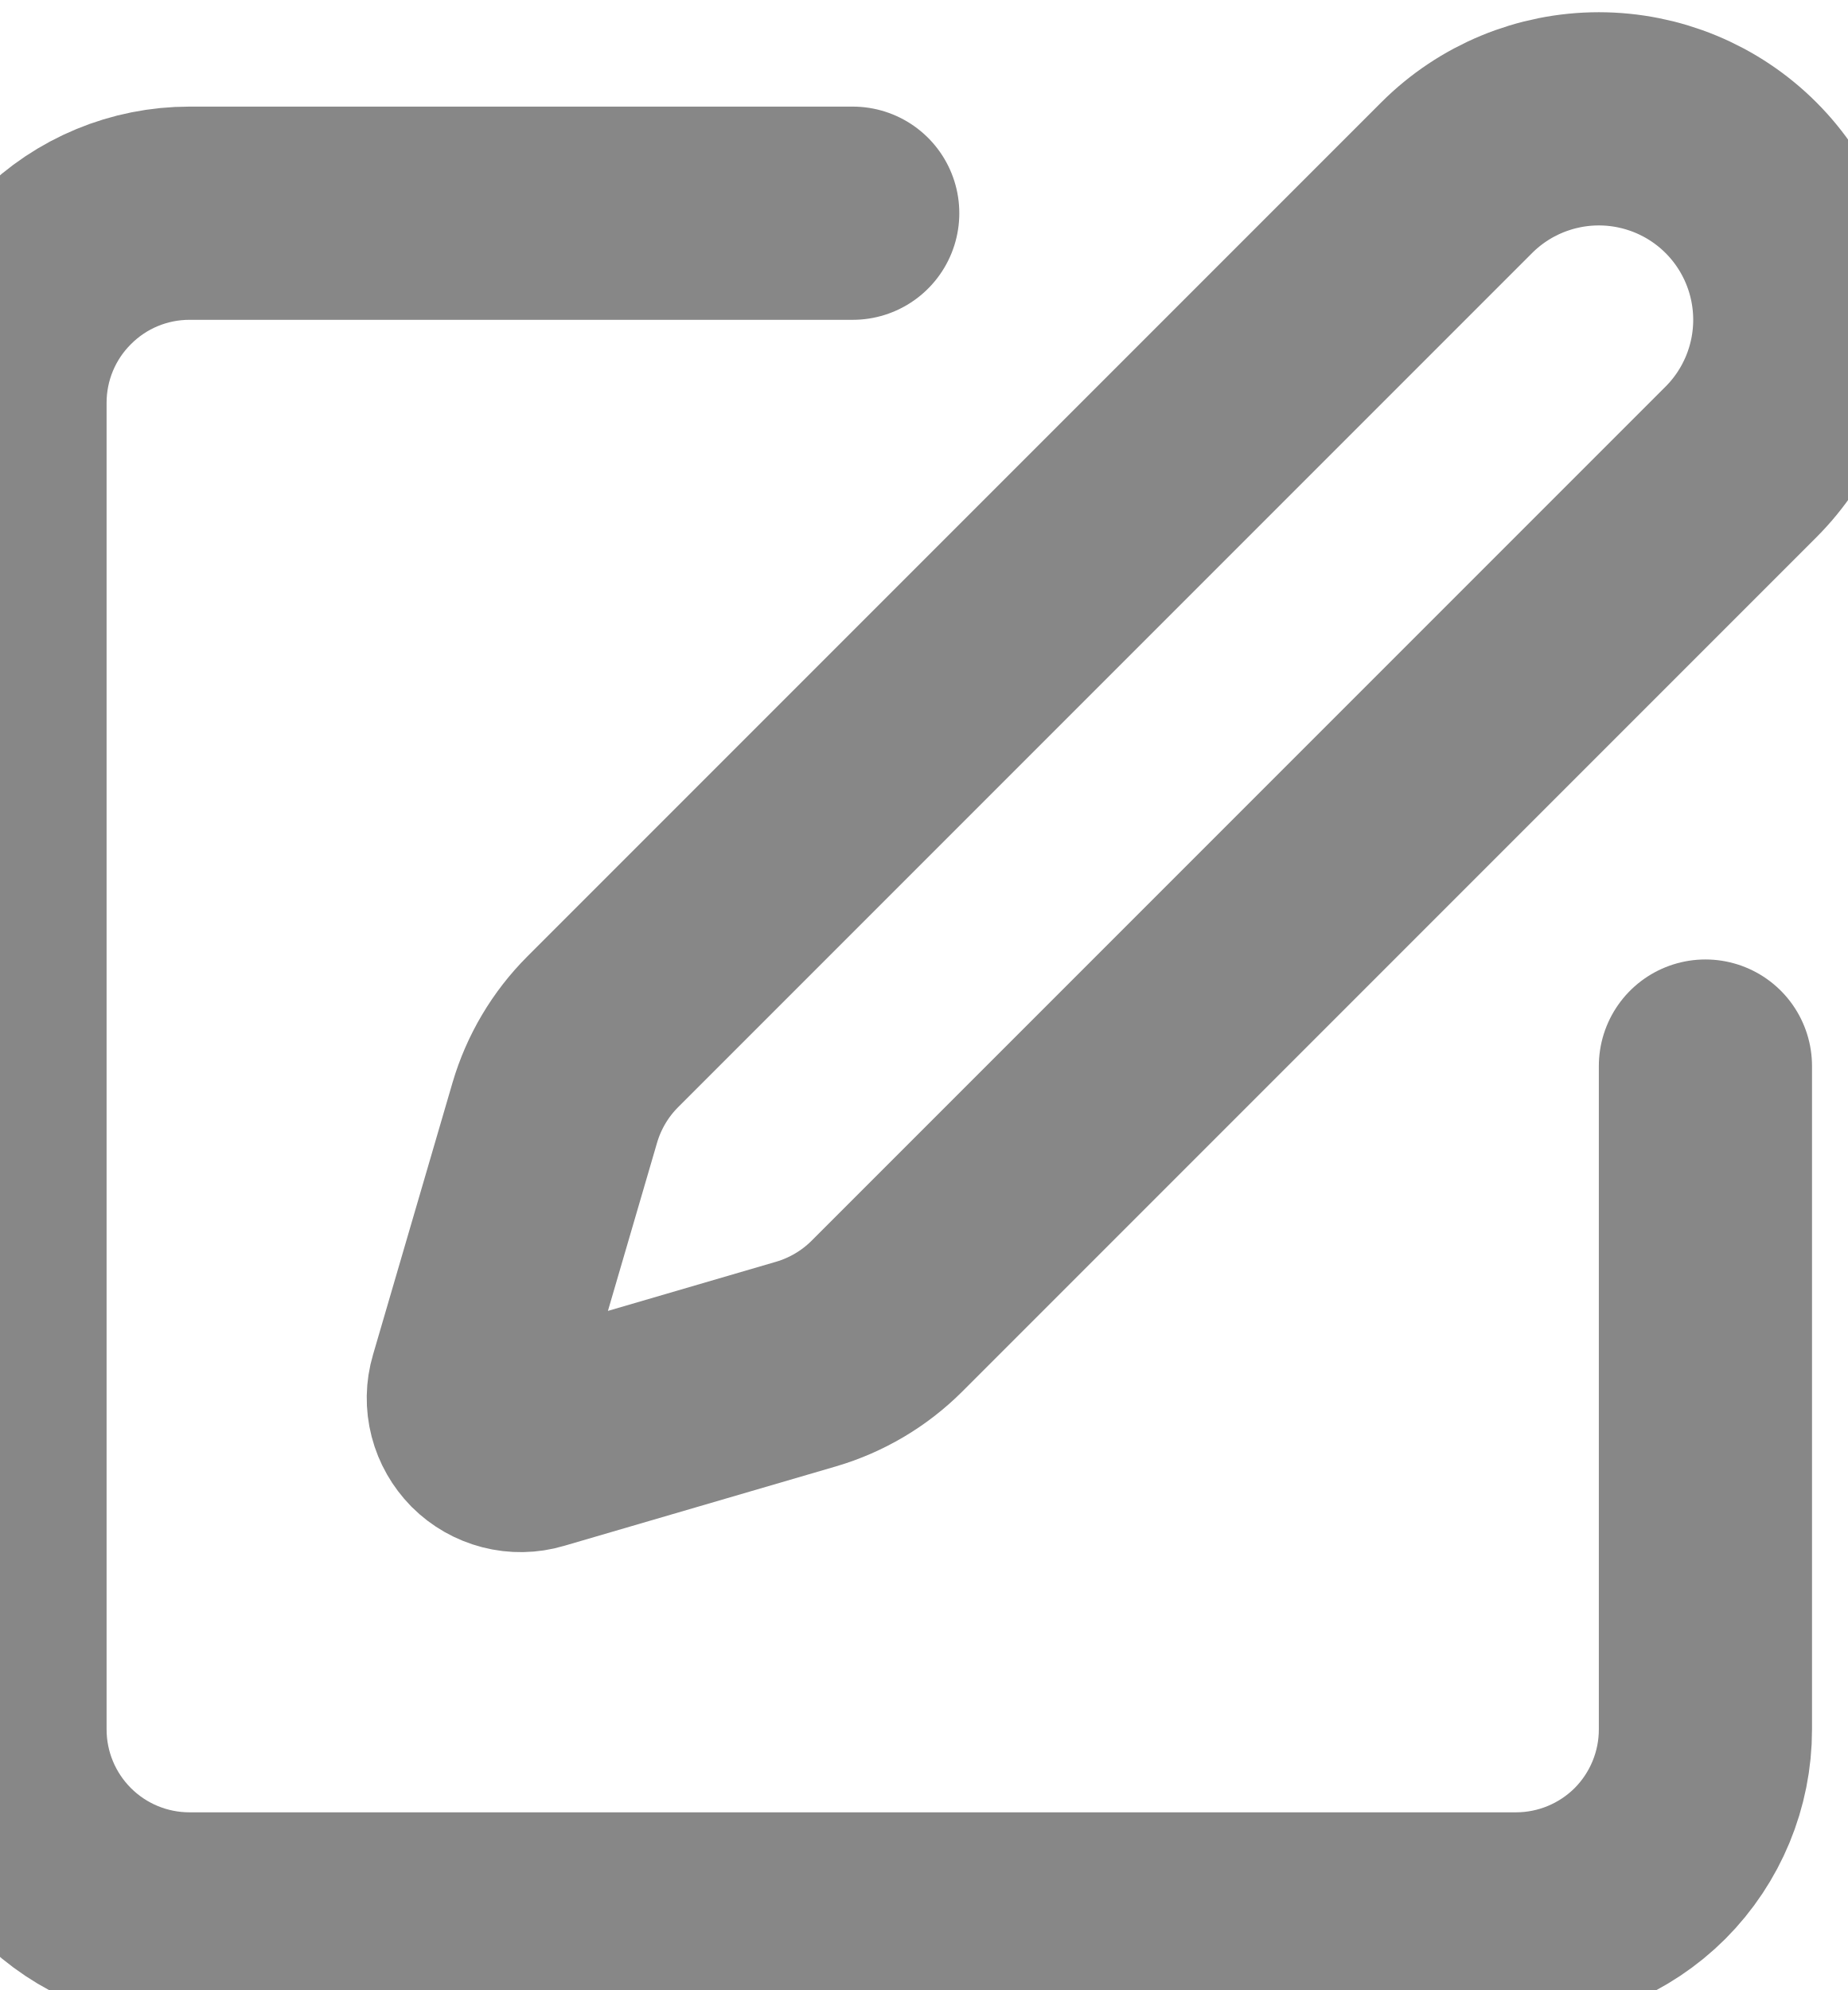
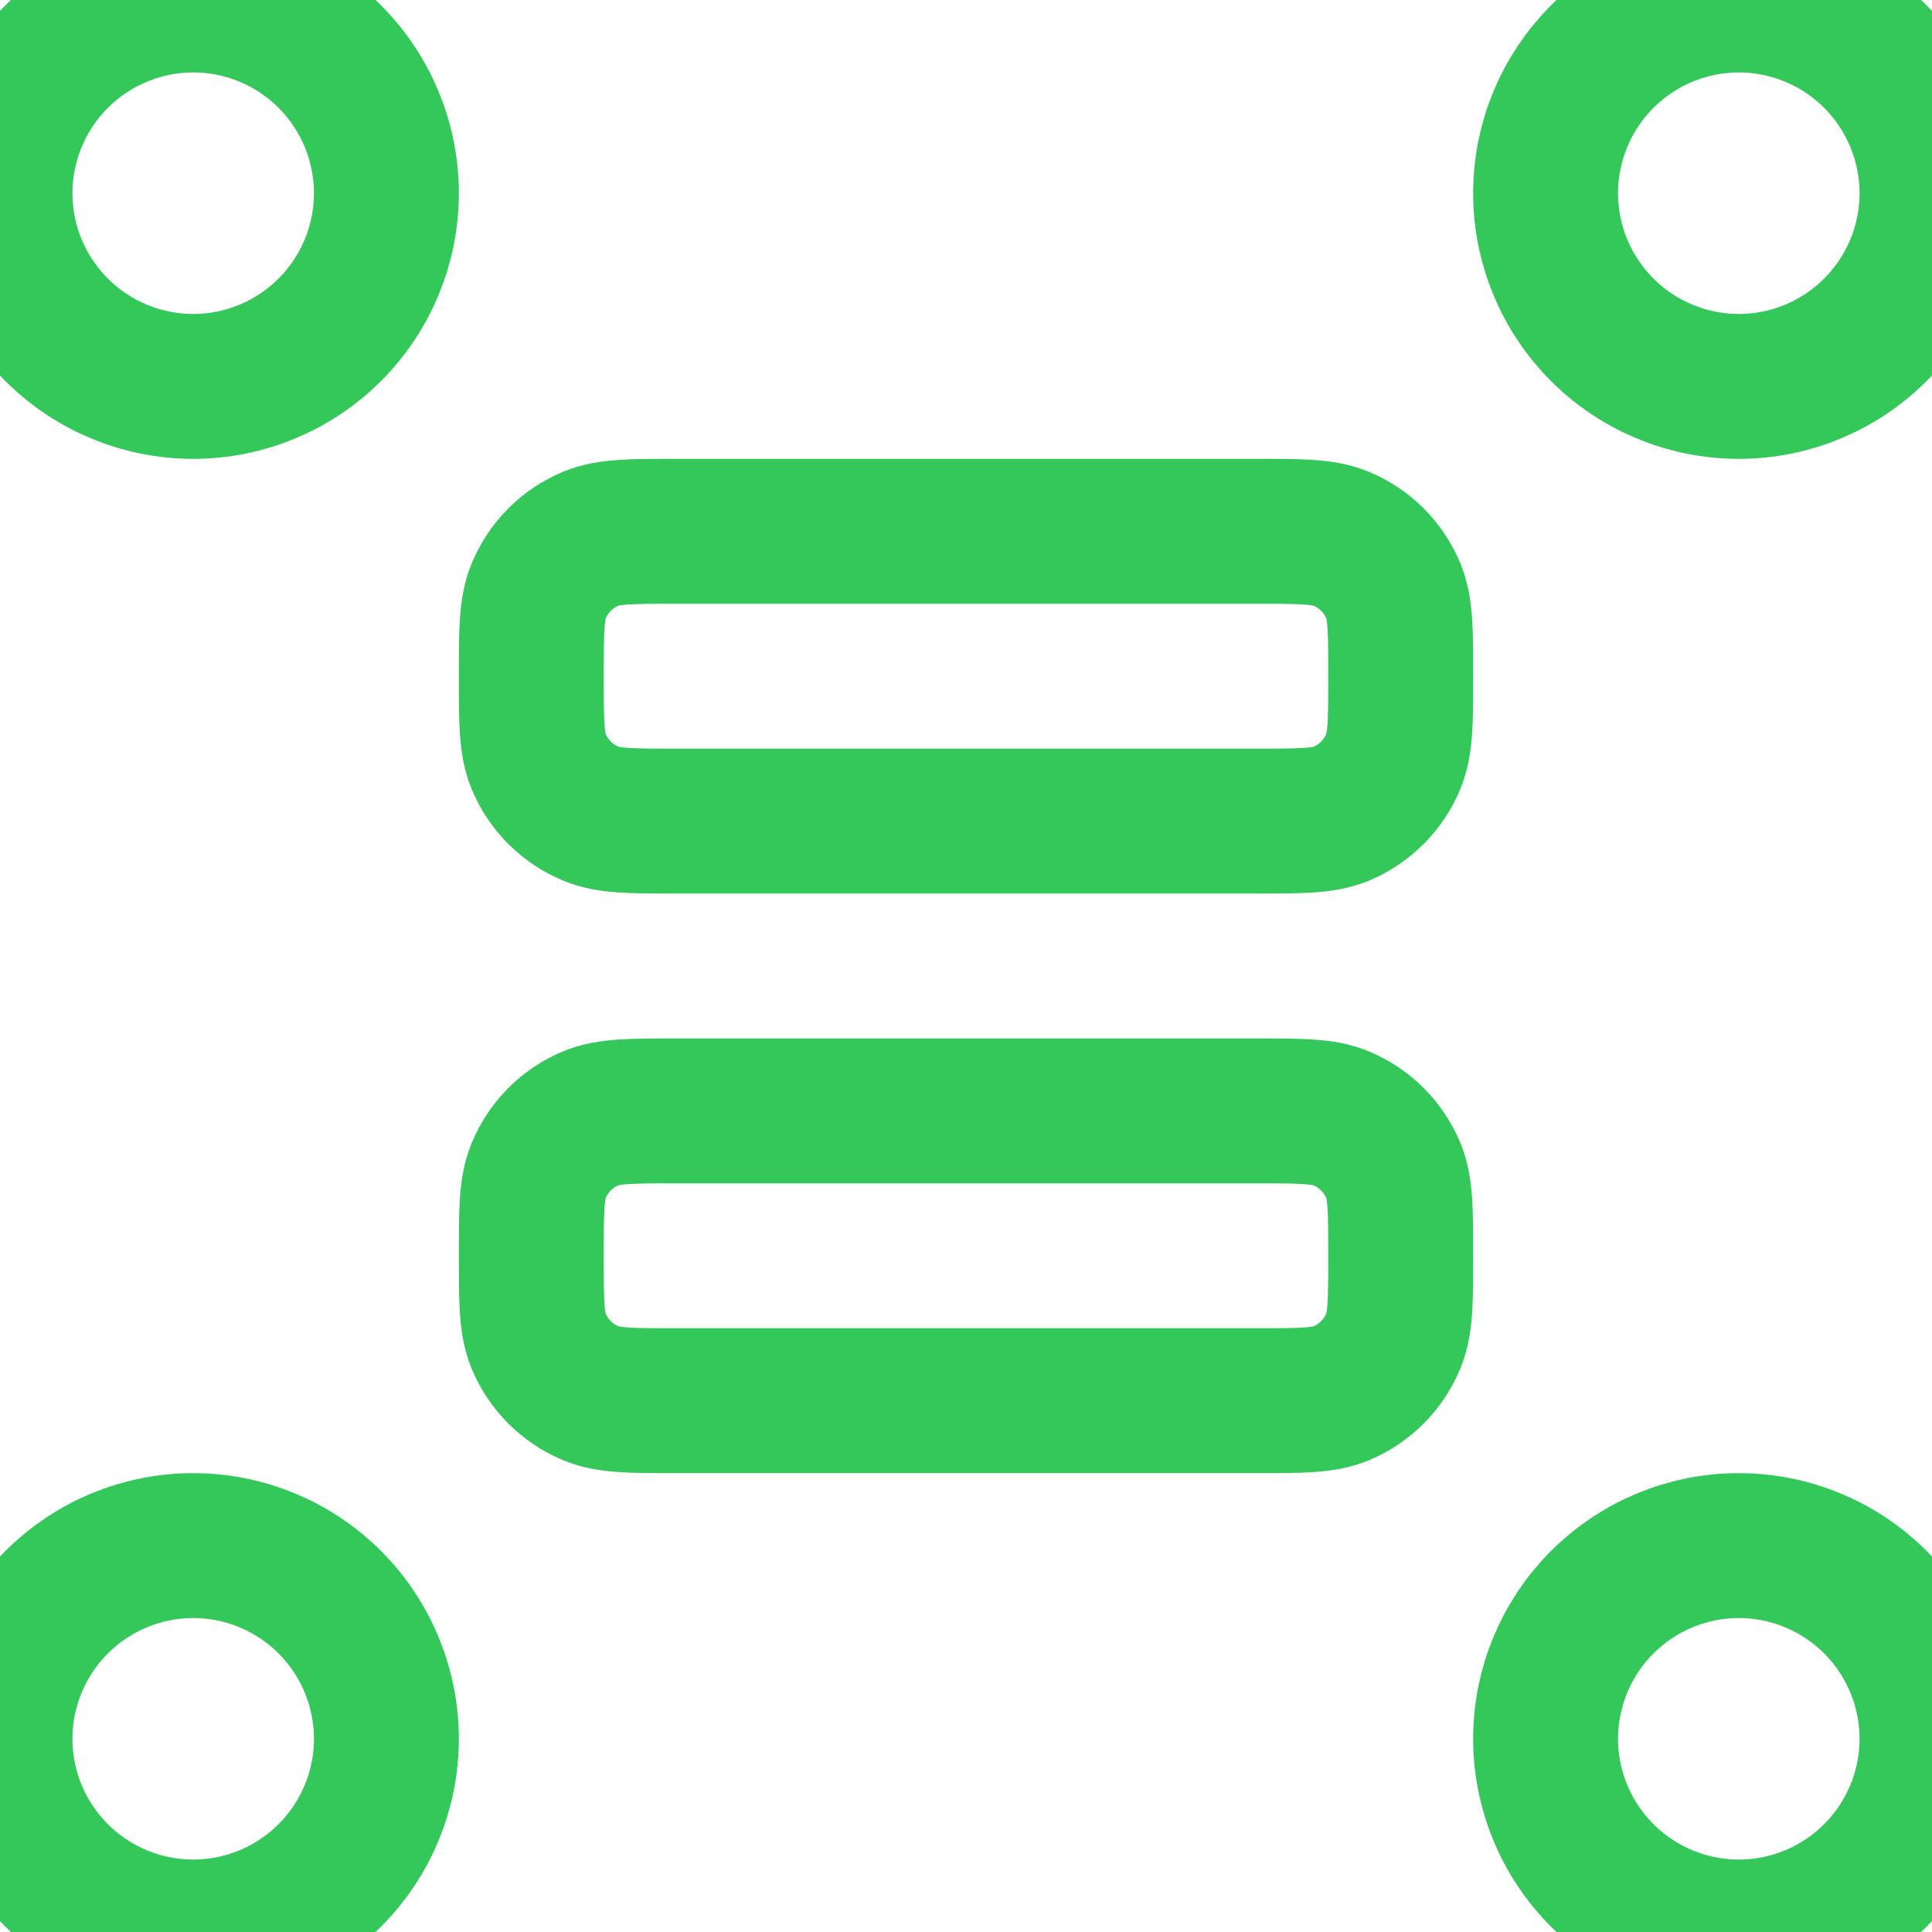
- <svg xmlns="http://www.w3.org/2000/svg" width="13" height="14" viewBox="0 0 13 14" fill="none">
-   <path d="M6 1.5H1.333C0.98 1.5 0.641 1.64 0.391 1.891C0.14 2.141 0 2.48 0 2.833V12.167C0 12.52 0.14 12.859 0.391 13.11C0.641 13.36 0.98 13.5 1.333 13.5H10.667C11.02 13.5 11.359 13.36 11.61 13.11C11.86 12.859 12 12.52 12 12.167V7.5" stroke="#383838" stroke-opacity="0.6" stroke-width="1.5" stroke-linecap="round" stroke-linejoin="round" />
-   <path d="M10.25 1.25C10.515 0.985 10.875 0.836 11.25 0.836C11.625 0.836 11.985 0.985 12.25 1.25C12.515 1.515 12.664 1.875 12.664 2.25C12.664 2.625 12.515 2.985 12.25 3.25L6.241 9.259C6.083 9.417 5.887 9.533 5.673 9.596L3.757 10.156C3.7 10.173 3.639 10.174 3.581 10.159C3.523 10.144 3.47 10.114 3.428 10.072C3.386 10.029 3.356 9.977 3.341 9.919C3.326 9.861 3.327 9.8 3.344 9.743L3.904 7.827C3.967 7.613 4.083 7.417 4.241 7.259L10.25 1.25Z" stroke="#383838" stroke-opacity="0.6" stroke-width="1.5" stroke-linecap="round" stroke-linejoin="round" />
+ <svg xmlns="http://www.w3.org/2000/svg" width="20" height="20" viewBox="0 0 20 20" fill="none">
+   <path d="M4 2C4 2.53 3.789 3.039 3.414 3.414C3.039 3.789 2.53 4 2 4C1.47 4 0.961 3.789 0.586 3.414C0.211 3.039 0 2.53 0 2C0 1.47 0.211 0.961 0.586 0.586C0.961 0.211 1.47 0 2 0C2.53 0 3.039 0.211 3.414 0.586C3.789 0.961 4 1.47 4 2ZM20 2C20 2.53 19.789 3.039 19.414 3.414C19.039 3.789 18.53 4 18 4C17.47 4 16.961 3.789 16.586 3.414C16.211 3.039 16 2.53 16 2C16 1.47 16.211 0.961 16.586 0.586C16.961 0.211 17.47 0 18 0C18.53 0 19.039 0.211 19.414 0.586C19.789 0.961 20 1.47 20 2ZM20 18C20 18.53 19.789 19.039 19.414 19.414C19.039 19.789 18.53 20 18 20C17.47 20 16.961 19.789 16.586 19.414C16.211 19.039 16 18.53 16 18C16 17.47 16.211 16.961 16.586 16.586C16.961 16.211 17.47 16 18 16C18.53 16 19.039 16.211 19.414 16.586C19.789 16.961 20 17.47 20 18ZM4 18C4 18.53 3.789 19.039 3.414 19.414C3.039 19.789 2.53 20 2 20C1.47 20 0.961 19.789 0.586 19.414C0.211 19.039 0 18.53 0 18C0 17.47 0.211 16.961 0.586 16.586C0.961 16.211 1.47 16 2 16C2.53 16 3.039 16.211 3.414 16.586C3.789 16.961 4 17.47 4 18Z" stroke="#34C759" stroke-width="1.5" />
+   <path d="M14.5 7C14.5 6.534 14.5 6.301 14.424 6.117C14.322 5.872 14.128 5.678 13.883 5.577C13.699 5.5 13.466 5.5 13 5.5H7C6.534 5.5 6.301 5.5 6.117 5.576C5.872 5.678 5.678 5.872 5.577 6.117C5.5 6.301 5.5 6.534 5.5 7C5.5 7.466 5.5 7.699 5.576 7.883C5.678 8.128 5.872 8.322 6.117 8.423C6.301 8.5 6.534 8.5 7 8.5H13C13.466 8.5 13.699 8.5 13.883 8.424C14.127 8.322 14.322 8.128 14.423 7.883C14.5 7.699 14.5 7.466 14.5 7ZM14.5 13C14.5 12.534 14.5 12.301 14.424 12.117C14.322 11.873 14.128 11.678 13.883 11.577C13.699 11.5 13.466 11.5 13 11.5H7C6.534 11.5 6.301 11.5 6.117 11.576C5.872 11.678 5.678 11.872 5.577 12.117C5.5 12.301 5.5 12.534 5.5 13C5.5 13.466 5.5 13.699 5.576 13.883C5.678 14.127 5.872 14.322 6.117 14.423C6.301 14.5 6.534 14.5 7 14.5H13C13.466 14.5 13.699 14.5 13.883 14.424C14.127 14.322 14.322 14.128 14.423 13.883C14.5 13.699 14.5 13.466 14.5 13Z" stroke="#34C759" stroke-width="1.5" stroke-linecap="round" stroke-linejoin="round" />
</svg>
